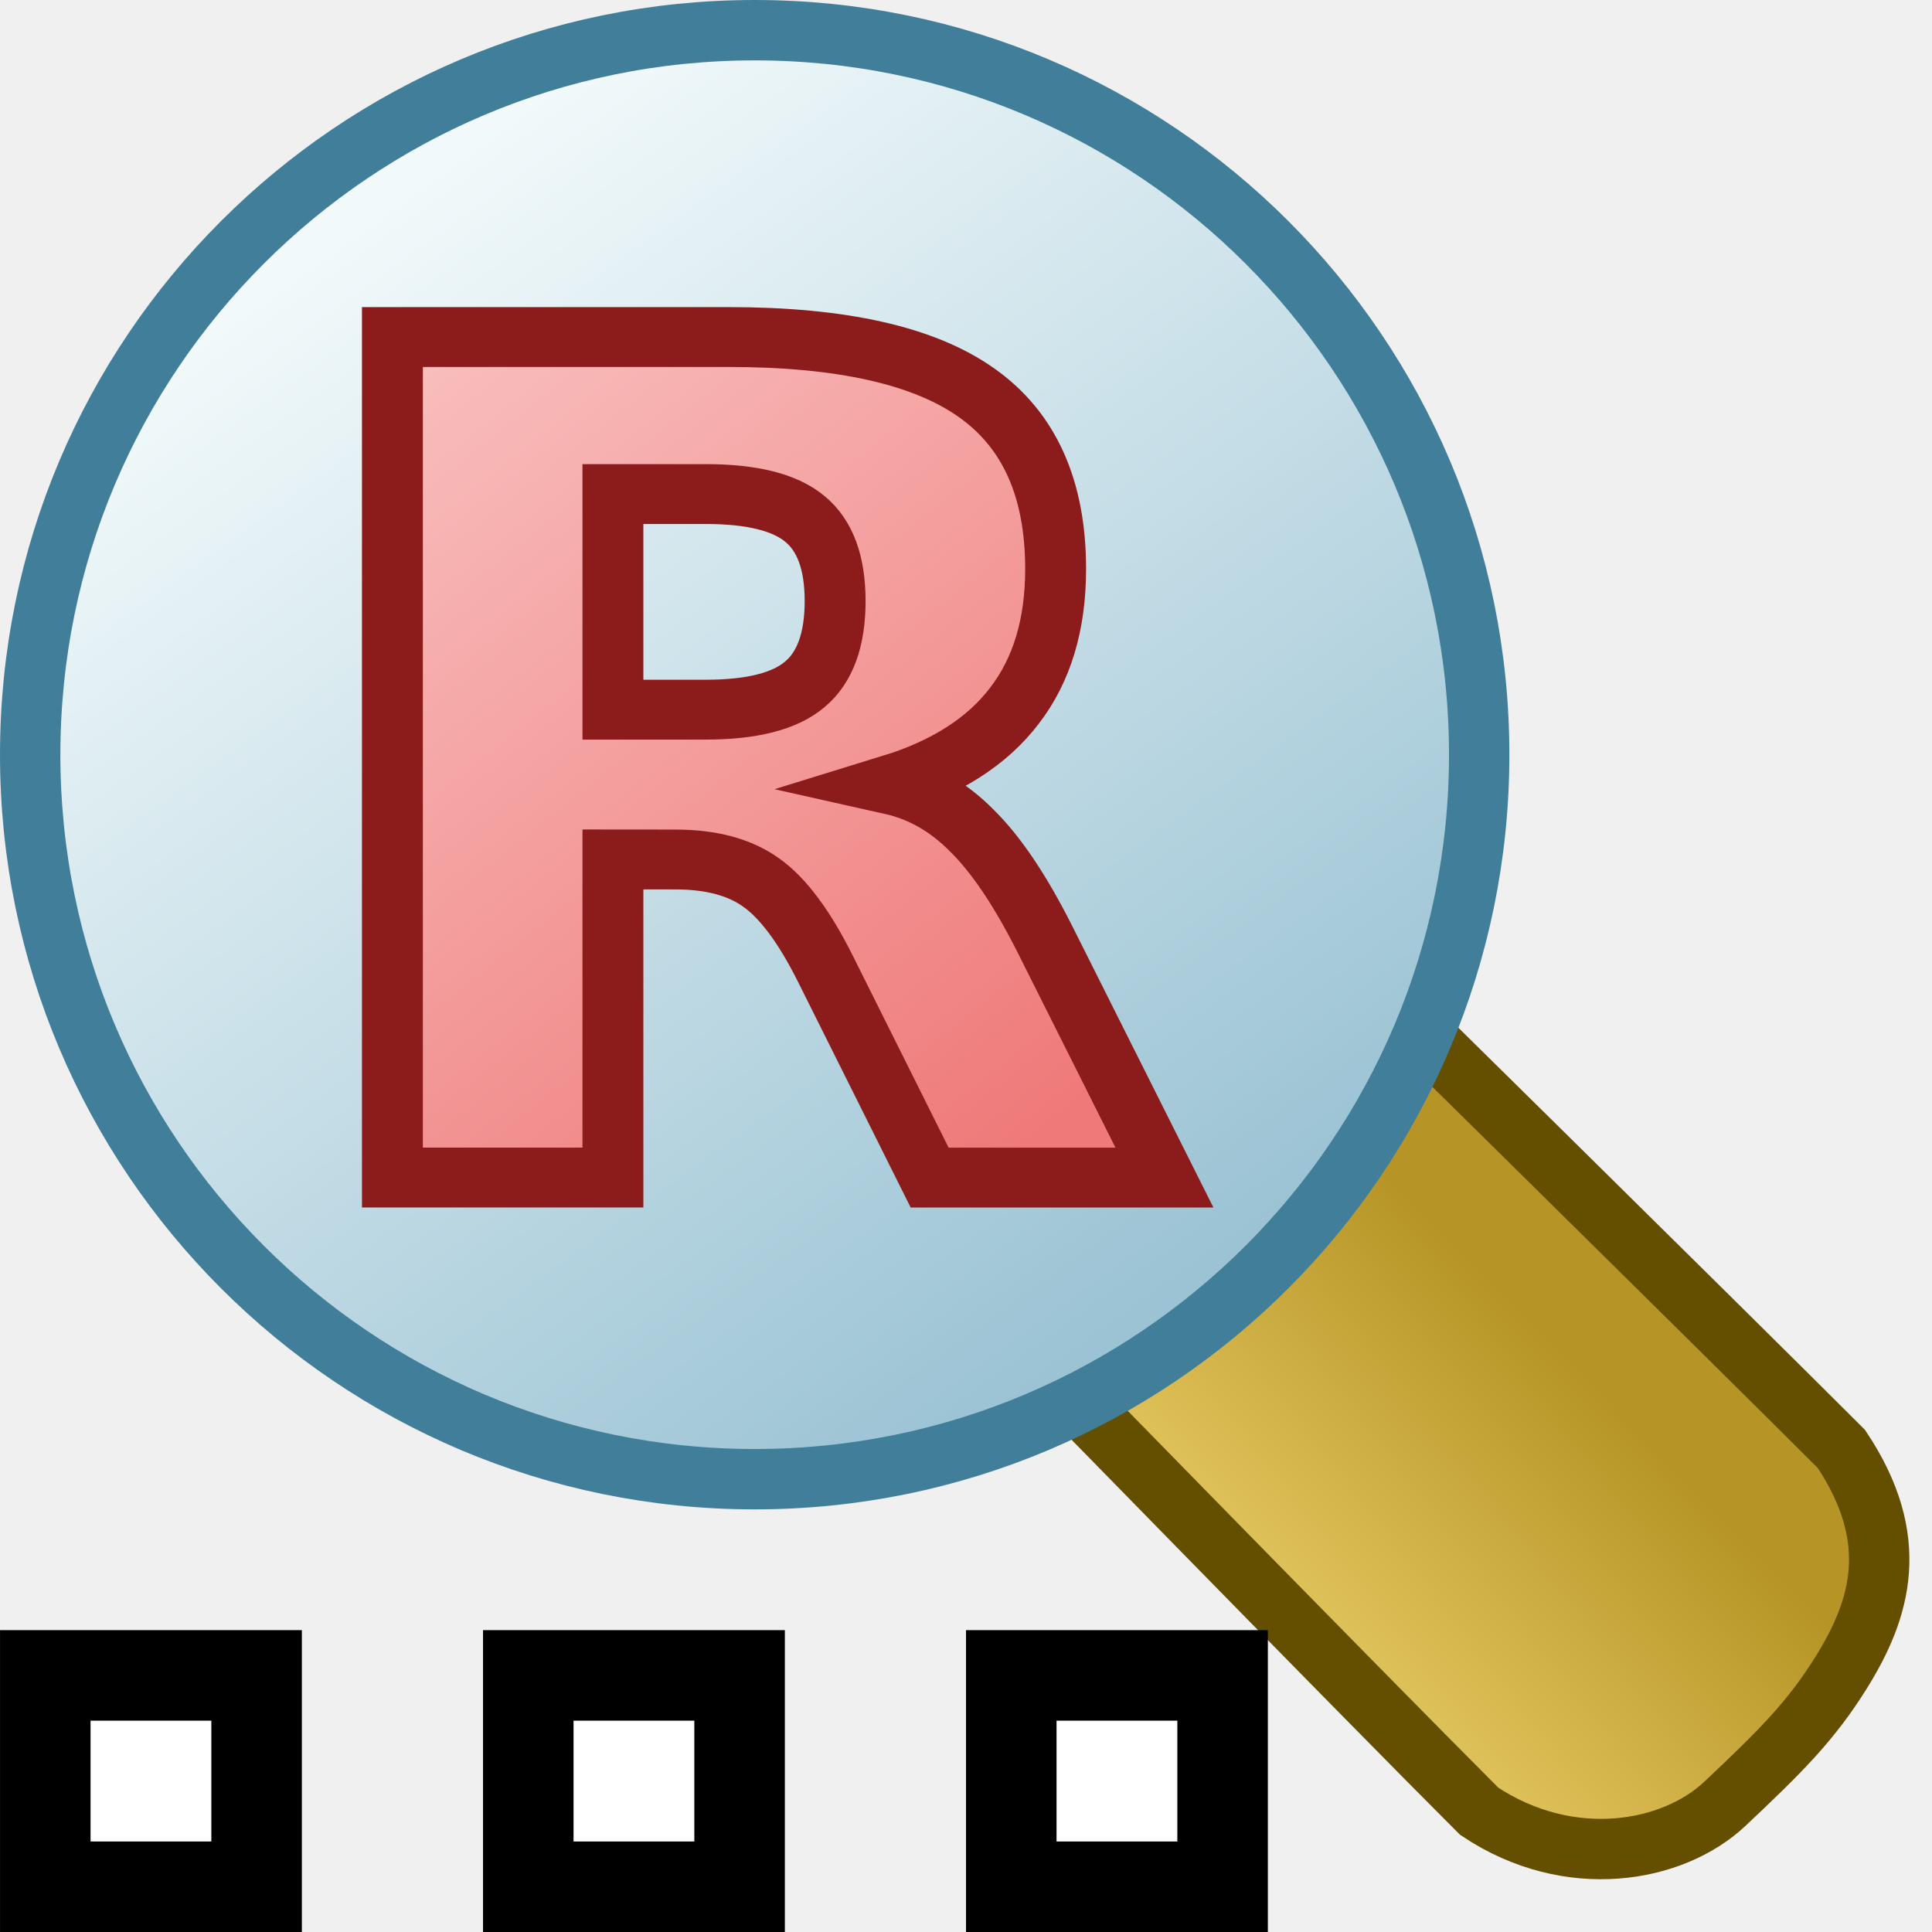
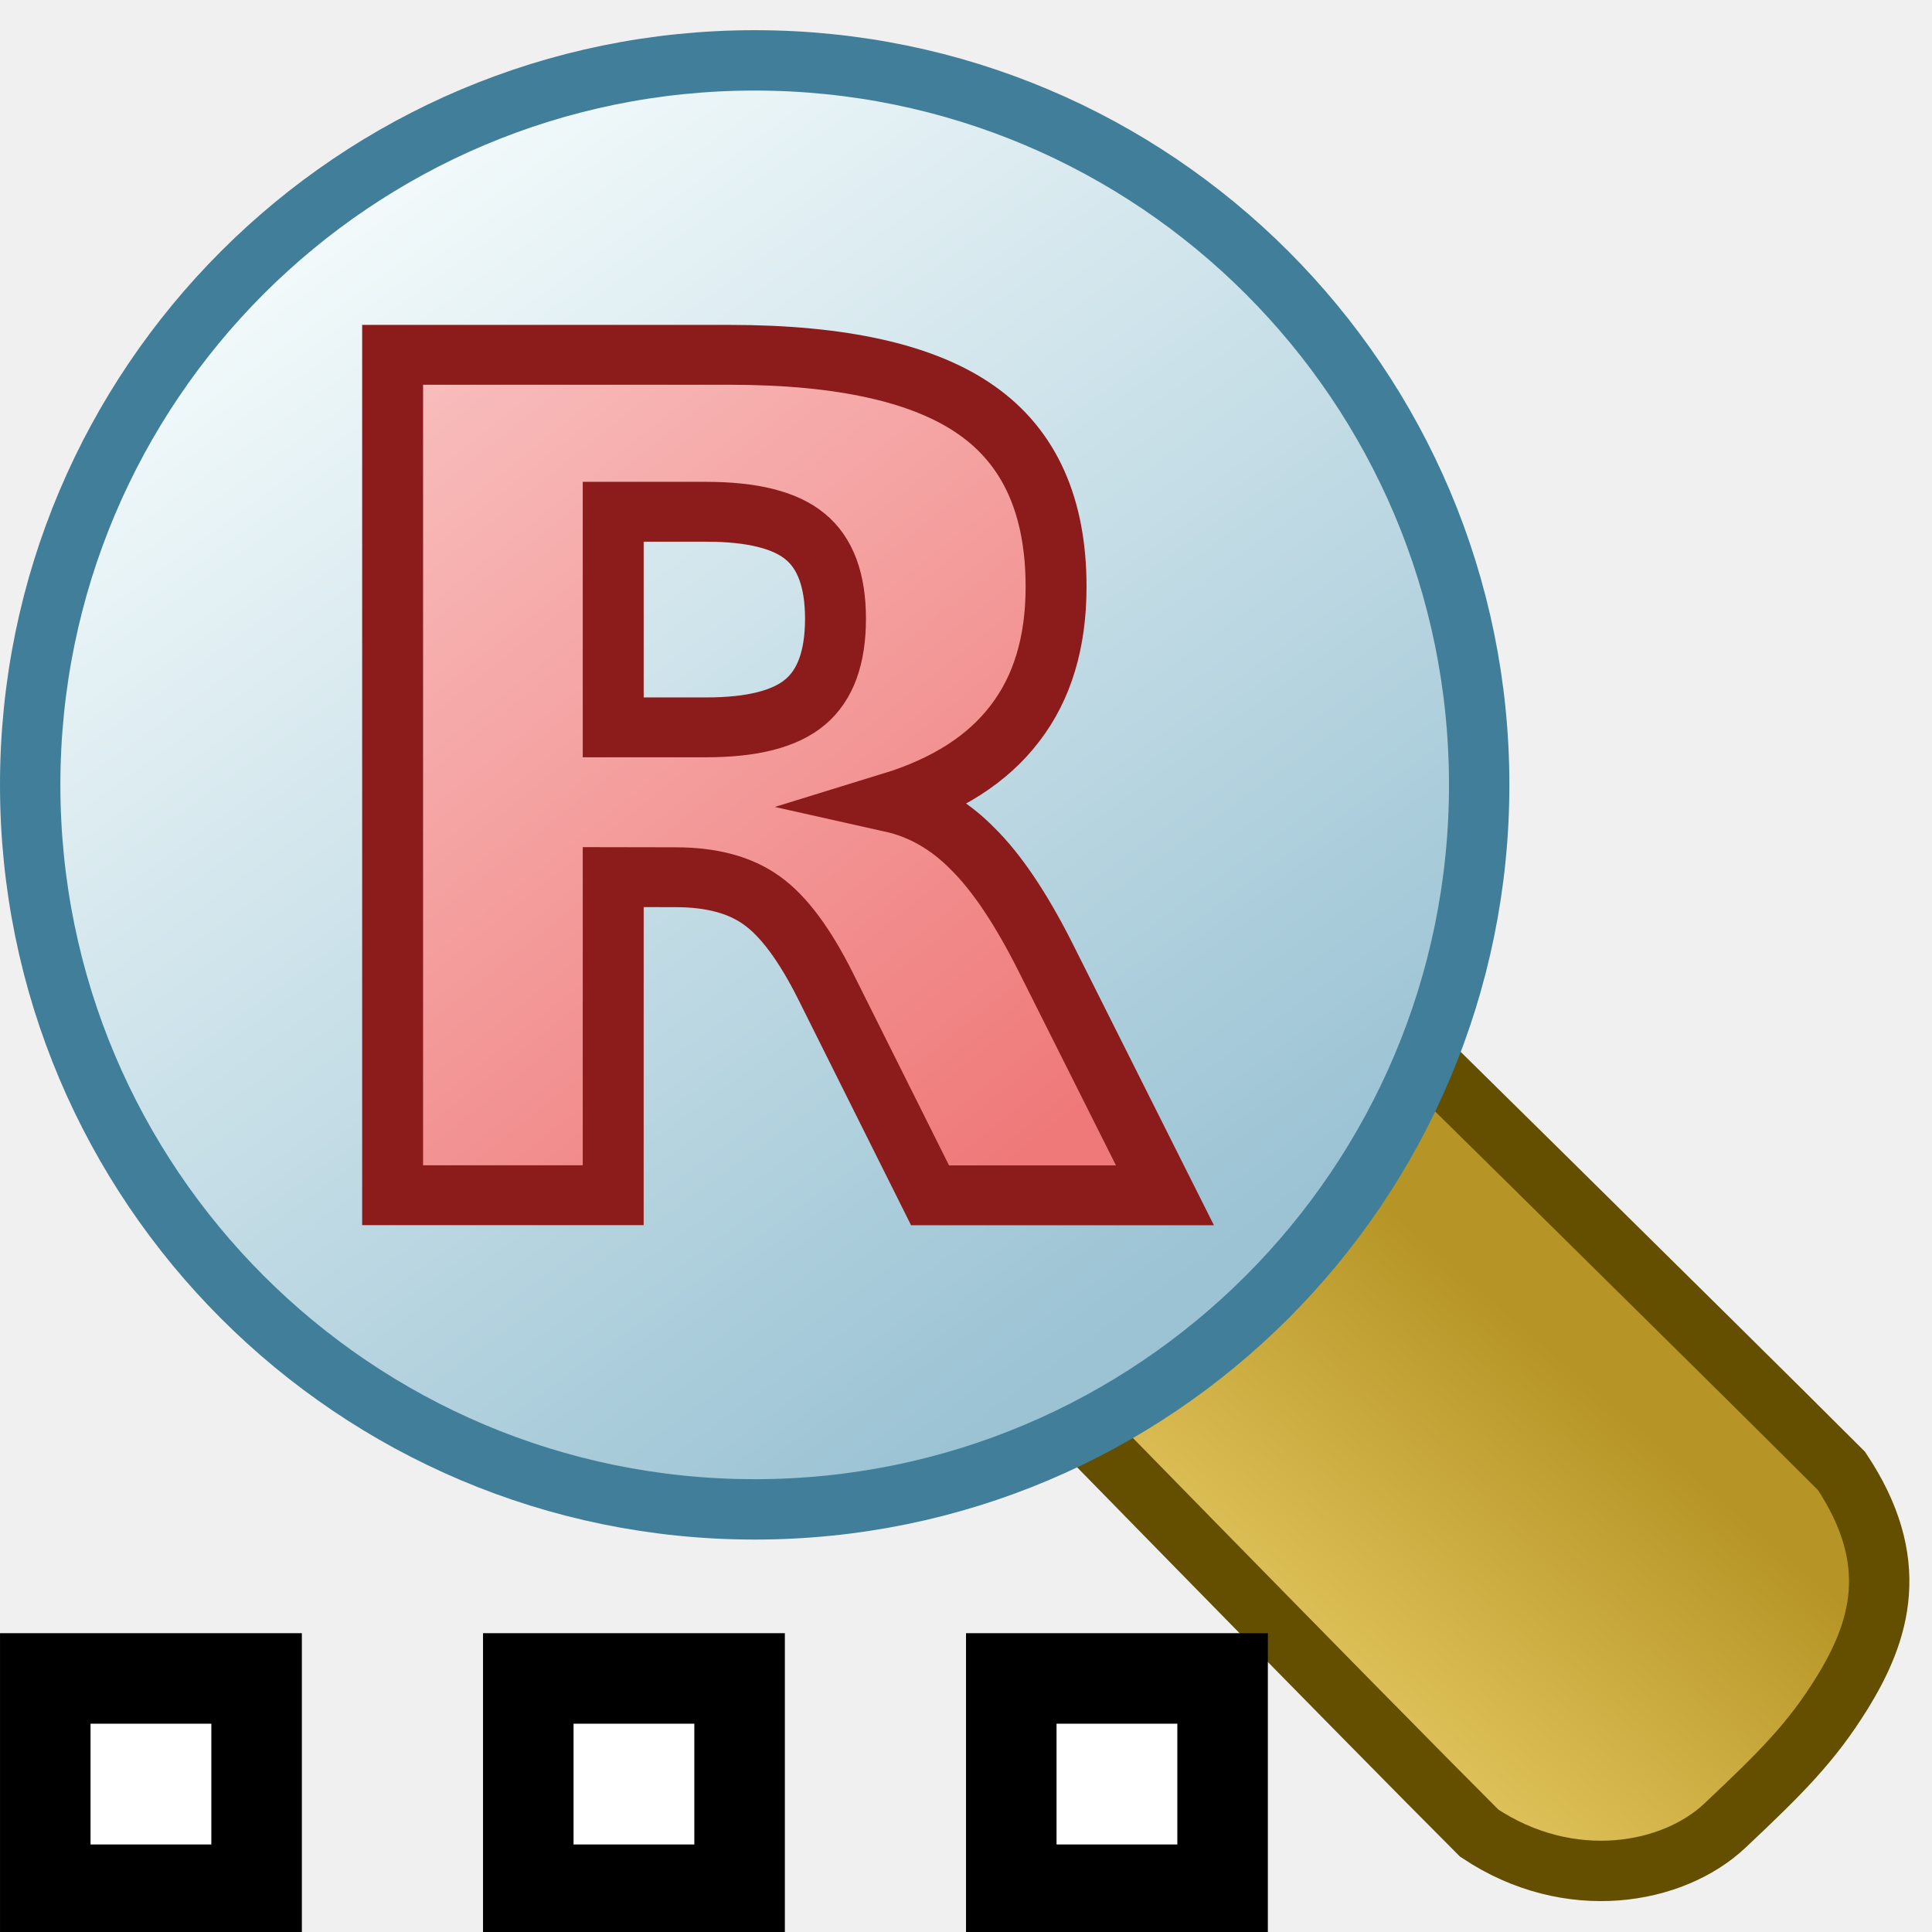
- <svg xmlns="http://www.w3.org/2000/svg" xmlns:xlink="http://www.w3.org/1999/xlink" width="32" height="32" version="1.1" id="svg38">
-   <defs id="defs20">
-     <linearGradient id="b">
-       <stop style="stop-color:#b69526;stop-opacity:1" offset="0" id="stop2" />
-       <stop style="stop-color:#dfc25a;stop-opacity:1" offset="1" id="stop4" />
+ <svg xmlns="http://www.w3.org/2000/svg" width="32" height="32" version="1.1">
+   <defs>
+     <linearGradient id="e" x1="21" x2="8" y1="1041" y2="1023" gradientTransform="translate(-1)" gradientUnits="userSpaceOnUse">
+       <stop stop-color="#9bc3d4" offset="0" />
+       <stop stop-color="#f1f9fa" offset="1" />
    </linearGradient>
-     <linearGradient id="a">
-       <stop style="stop-color:#9bc3d4;stop-opacity:1" offset="0" id="stop7" />
-       <stop style="stop-color:#f1f9fa;stop-opacity:1" offset="1" id="stop9" />
+     <linearGradient id="d" x1="26.44" x2="22.38" y1="1042" y2="1047" gradientTransform="matrix(.9862 0 0 1.056 -.073 -57.77)" gradientUnits="userSpaceOnUse">
+       <stop stop-color="#b69526" offset="0" />
+       <stop stop-color="#dfc25a" offset="1" />
    </linearGradient>
-     <linearGradient xlink:href="#a" id="e" x1="21" y1="1041.362" x2="8" y2="1023.362" gradientUnits="userSpaceOnUse" gradientTransform="translate(-1)" />
-     <linearGradient xlink:href="#b" id="d" gradientUnits="userSpaceOnUse" x1="26.437" y1="1042.286" x2="22.381" y2="1046.548" gradientTransform="matrix(.98624 0 0 1.05598 -.073 -57.767)" />
-     <linearGradient xlink:href="#c" id="f" x1="29" y1="1035.362" x2="7" y2="1008.362" gradientUnits="userSpaceOnUse" gradientTransform="matrix(.48152 0 0 .48152 3.232 549.798)" />
-     <linearGradient id="c">
-       <stop style="stop-color:#ef7878;stop-opacity:1" offset="0" id="stop15" />
-       <stop style="stop-color:#f8bebd;stop-opacity:1" offset="1" id="stop17" />
+     <linearGradient id="f" x1="29" x2="7" y1="1035" y2="1008" gradientTransform="matrix(.4815 0 0 .4815 3.232 549.8)" gradientUnits="userSpaceOnUse">
+       <stop stop-color="#ef7878" offset="0" />
+       <stop stop-color="#f8bebd" offset="1" />
    </linearGradient>
  </defs>
-   <g transform="translate(0 -1020.362)" style="display:inline" id="g36">
-     <path style="fill:url(#d);fill-opacity:1;stroke:#644e00;stroke-width:1px;stroke-linecap:butt;stroke-linejoin:miter;stroke-opacity:1" d="M24.5 1050.362c1.5 1 3.213.685 4.07-.124.93-.876 1.43-1.376 1.93-2.18.65-1.046 1-2.196 0-3.696-2-2-8.383-8.284-8.383-8.284l-5.424 6.336s5.807 5.948 7.807 7.948z" id="path22" />
-     <circle style="fill:url(#e);fill-opacity:1;stroke:#417e9a;stroke-width:1;stroke-miterlimit:4;stroke-dasharray:none;stroke-opacity:1" cx="12.5" cy="1032.862" r="12" id="circle24" />
-     <rect style="display:inline;fill:#fff;fill-opacity:1;stroke:#000;stroke-width:1.071;stroke-linecap:round;stroke-linejoin:miter;stroke-miterlimit:4;stroke-dasharray:none;stroke-opacity:1" width="2.5" height="2.5" x="-18" y="17" transform="matrix(1.4 0 0 1.4 25.95 1024.312)" ry="0" id="rect26" />
-     <rect style="display:inline;fill:#fff;fill-opacity:1;stroke:#000;stroke-width:1.071;stroke-linecap:round;stroke-linejoin:miter;stroke-miterlimit:4;stroke-dasharray:none;stroke-opacity:1" width="2.5" height="2.5" x="-18" y="17" transform="matrix(1.4 0 0 1.4 33.95 1024.312)" ry="0" id="rect28" />
-     <rect style="display:inline;fill:#fff;fill-opacity:1;stroke:#000;stroke-width:1.071;stroke-linecap:round;stroke-linejoin:miter;stroke-miterlimit:4;stroke-dasharray:none;stroke-opacity:1" width="2.5" height="2.5" x="-18" y="17" transform="matrix(1.4 0 0 1.4 41.95 1024.312)" ry="0" id="rect30" />
-     <g aria-label="R" transform="matrix(1.00863 0 0 .99145 0 0)" id="text34" style="font-style:normal;font-variant:normal;font-weight:700;font-stretch:normal;font-size:19.261px;line-height:1.25;font-family:sans-serif;-inkscape-font-specification:'sans-serif Bold';letter-spacing:0;word-spacing:0;display:inline;fill:url(#f);fill-opacity:1;stroke:#8c1b1b;stroke-width:1;stroke-miterlimit:4;stroke-dasharray:none;stroke-opacity:1">
-       <path d="m 11.589,1041.017 q 1.138,0 1.627,-0.423 0.498,-0.423 0.498,-1.392 0,-0.959 -0.498,-1.373 -0.489,-0.414 -1.627,-0.414 h -1.524 v 3.602 z m -1.524,2.502 v 5.314 H 6.444 v -14.041 h 5.53 q 2.774,0 4.063,0.931 1.298,0.931 1.298,2.944 0,1.392 -0.677,2.285 -0.668,0.893 -2.022,1.317 0.743,0.169 1.326,0.771 0.593,0.593 1.194,1.806 l 1.966,3.988 h -3.856 l -1.712,-3.489 q -0.517,-1.053 -1.053,-1.439 -0.527,-0.386 -1.411,-0.386 z" style="font-style:normal;font-variant:normal;font-weight:700;font-stretch:normal;font-family:sans-serif;-inkscape-font-specification:'sans-serif Bold';fill:url(#f);fill-opacity:1;stroke:#8c1b1b;stroke-width:1;stroke-miterlimit:4;stroke-dasharray:none;stroke-opacity:1" id="path867" />
+   <g transform="translate(0 -1020)">
+     <path d="M24.5 1050.362c1.5 1 3.213.685 4.07-.124.93-.876 1.43-1.376 1.93-2.18.65-1.046 1-2.196 0-3.696-2-2-8.383-8.284-8.383-8.284l-5.424 6.336s5.807 5.948 7.807 7.948z" fill="url(#d)" stroke="#644e00" stroke-width="1px" />
+     <circle cx="12.5" cy="1033" r="12" fill="url(#e)" stroke="#417e9a" />
+     <g fill="#fff" stroke="#000" stroke-linecap="round" stroke-width="1.071">
+       <rect transform="matrix(1.4 0 0 1.4 25.95 1024)" x="-18" y="17" width="2.5" height="2.5" ry="0" />
+       <rect transform="matrix(1.4 0 0 1.4 33.95 1024)" x="-18" y="17" width="2.5" height="2.5" ry="0" />
+       <rect transform="matrix(1.4 0 0 1.4 41.95 1024)" x="-18" y="17" width="2.5" height="2.5" ry="0" />
+     </g>
+     <g transform="scale(1.009 .9914)" fill="url(#f)" stroke="#8c1b1b" aria-label="R">
+       <path d="m11.59 1041q1.138 0 1.627-0.423 0.498-0.423 0.498-1.392 0-0.959-0.498-1.373-0.489-0.414-1.627-0.414h-1.524v3.602zm-1.524 2.502v5.314h-3.621v-14.04h5.53q2.774 0 4.063 0.931 1.298 0.931 1.298 2.944 0 1.392-0.677 2.285-0.668 0.893-2.022 1.317 0.743 0.169 1.326 0.771 0.593 0.593 1.194 1.806l1.966 3.988h-3.856l-1.712-3.489q-0.517-1.053-1.053-1.439-0.527-0.386-1.411-0.386z" fill="url(#f)" stroke="#8c1b1b" />
    </g>
  </g>
</svg>
